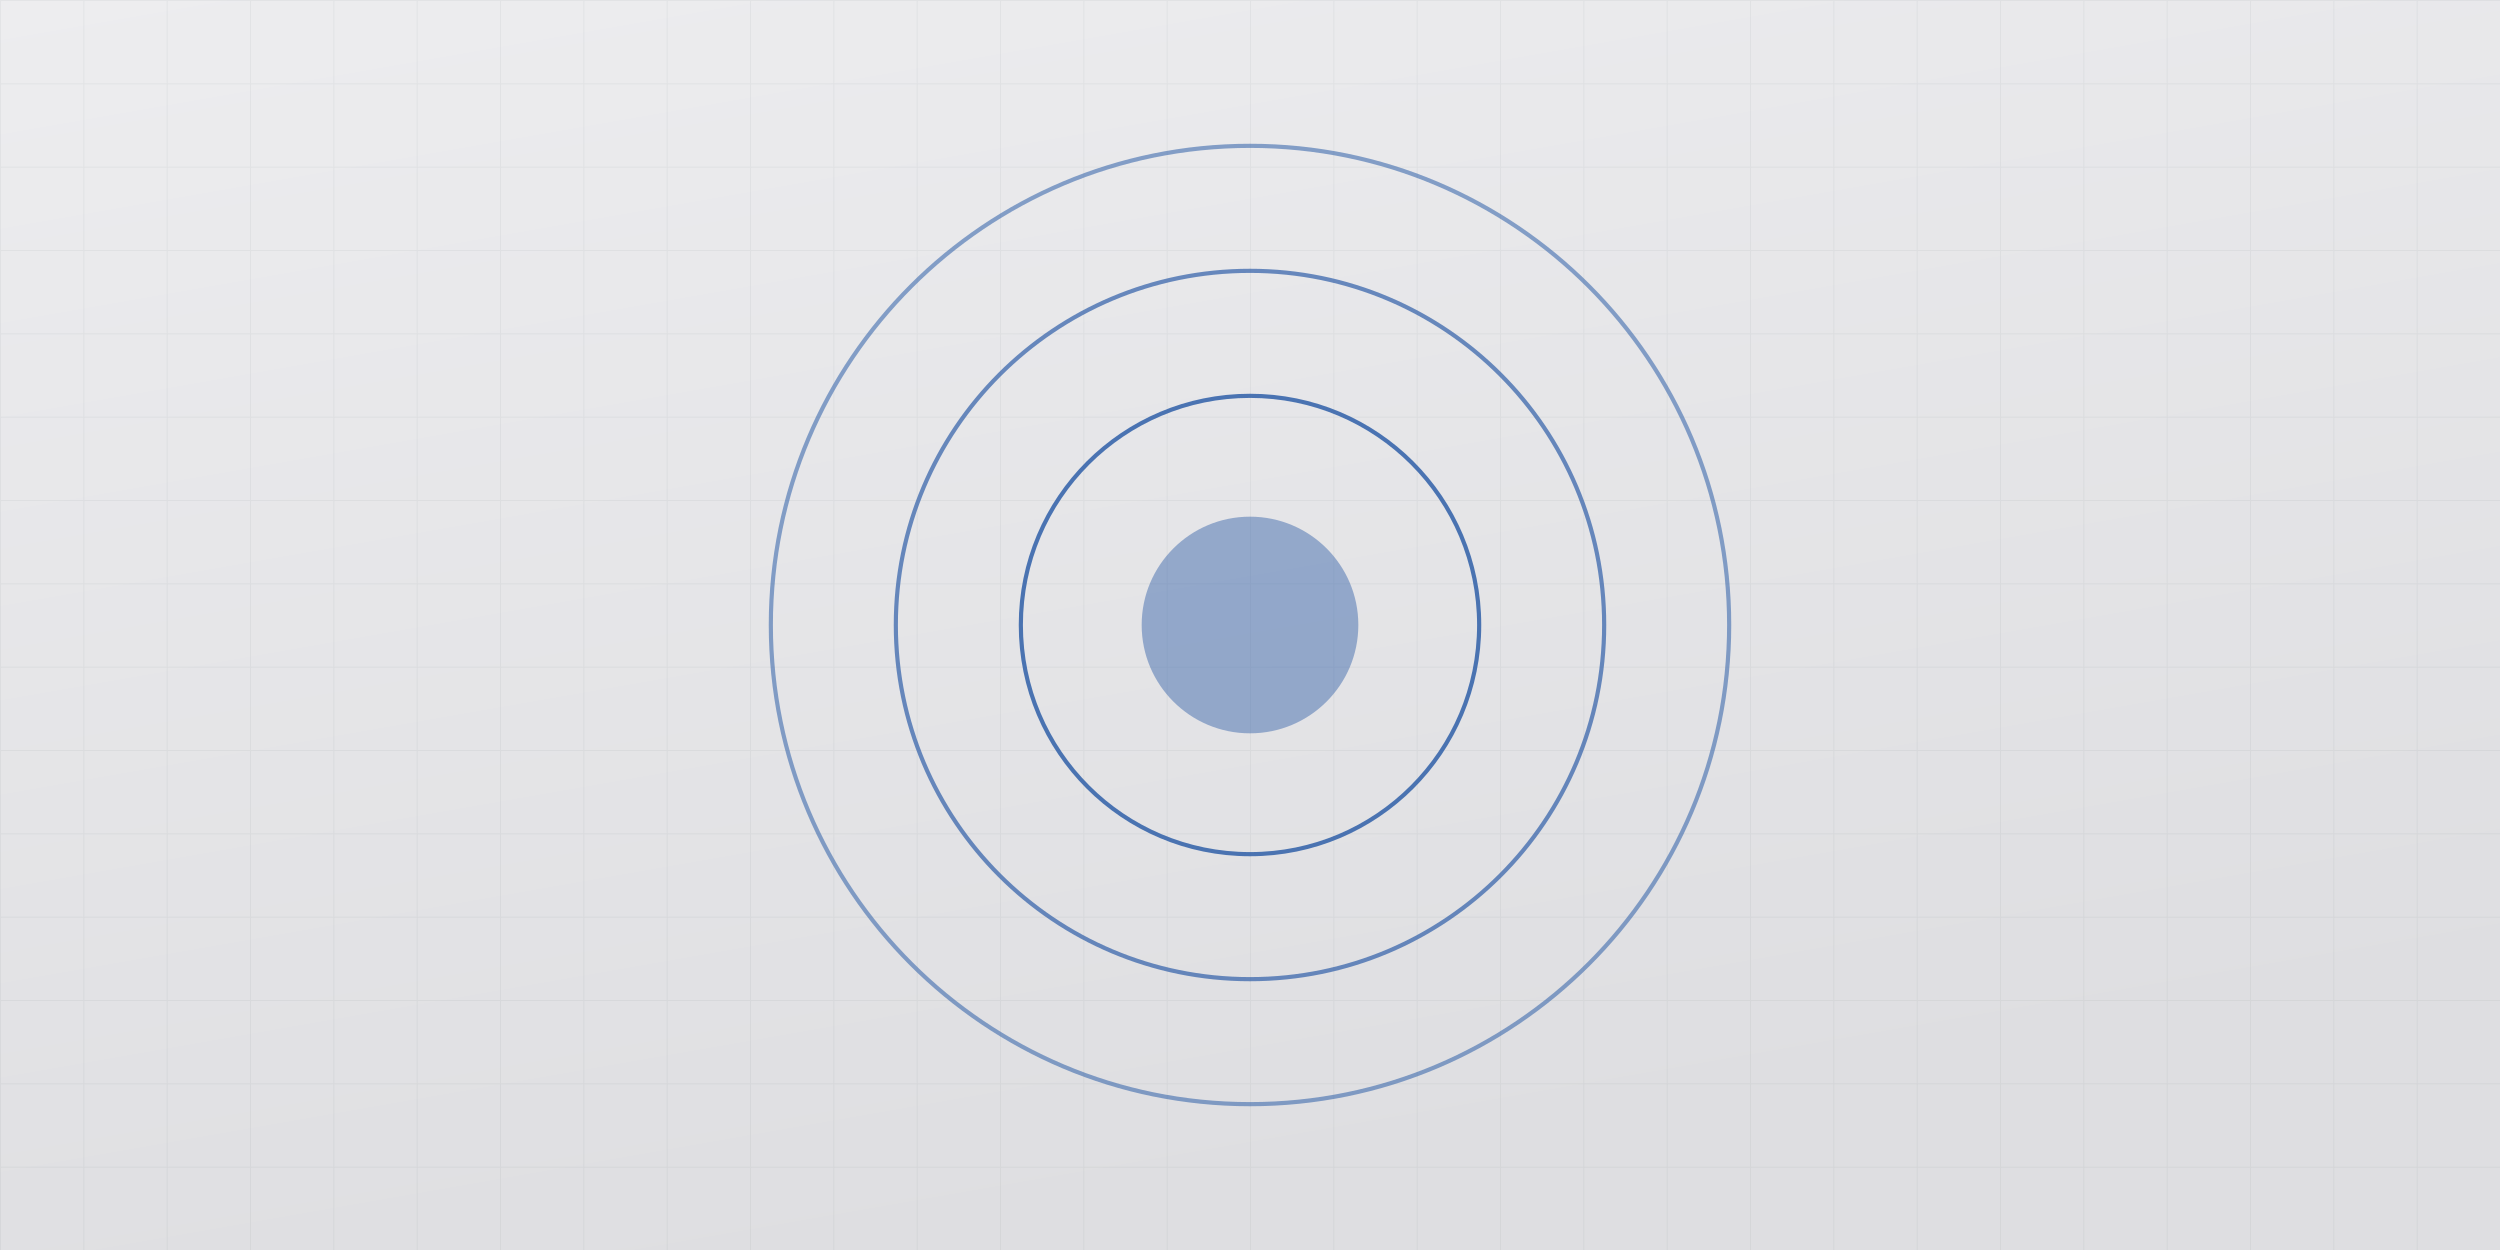
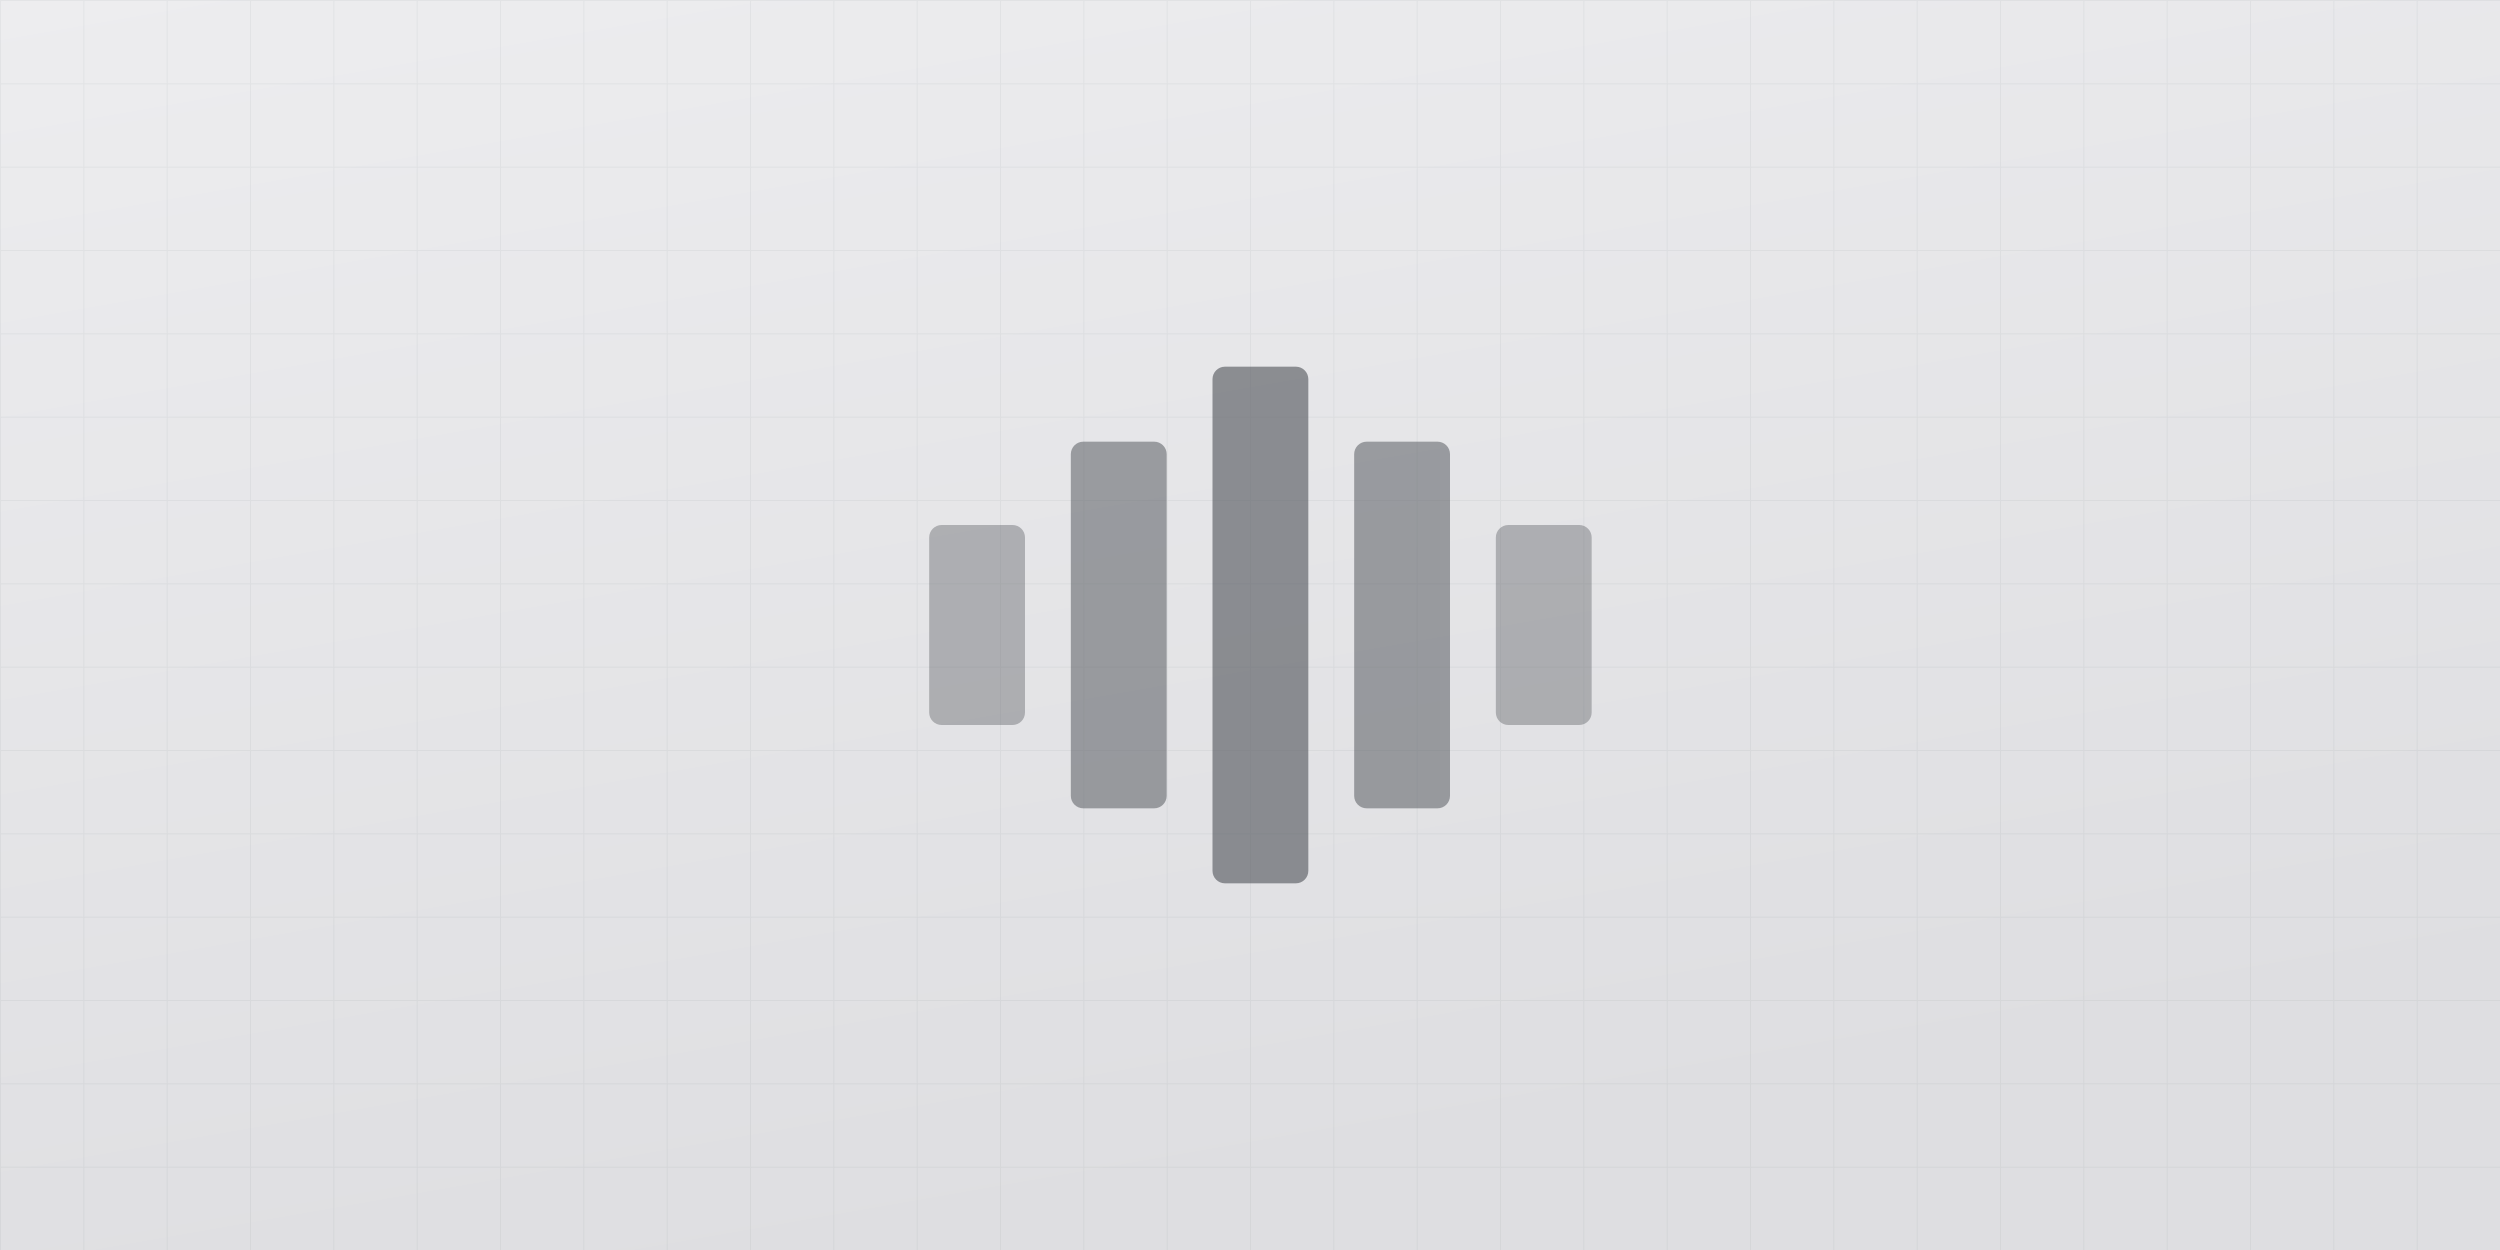
<svg xmlns="http://www.w3.org/2000/svg" width="1200" height="600" viewBox="0 0 1200 600" role="presentation" aria-hidden="true">
  <defs>
    <linearGradient id="shade" x1="0" y1="0" x2="0.35" y2="1">
      <stop offset="0%" stop-color="#EDEDEF" />
      <stop offset="100%" stop-color="#DEDEE1" />
    </linearGradient>
    <pattern id="grid" width="40" height="40" patternUnits="userSpaceOnUse">
      <path d="M40 0 L0 0 0 40" fill="none" stroke="#25282D" stroke-opacity=".05" stroke-width="1" />
    </pattern>
  </defs>
  <rect width="1200" height="600" fill="url(#shade)" />
  <rect width="1200" height="600" fill="url(#grid)" />
-   <circle cx="600" cy="300" r="230" fill="none" stroke="#2F5FA8" stroke-opacity=".55" stroke-width="2" />
-   <circle cx="600" cy="300" r="170" fill="none" stroke="#2F5FA8" stroke-opacity=".70" stroke-width="2" />
-   <circle cx="600" cy="300" r="110" fill="none" stroke="#2F5FA8" stroke-opacity=".85" stroke-width="2" />
-   <circle cx="600" cy="300" r="52" fill="#2F5FA8" fill-opacity=".45" />
+   <rect x="446" y="252" width="46" height="96" rx="6" fill="#5A5D63" fill-opacity=".40" />
+   <rect x="514" y="212" width="46" height="176" rx="6" fill="#5A5D63" fill-opacity=".55" />
+   <rect x="582" y="176" width="46" height="248" rx="6" fill="#5A5D63" fill-opacity=".65" />
+   <rect x="650" y="212" width="46" height="176" rx="6" fill="#5A5D63" fill-opacity=".55" />
+   <rect x="718" y="252" width="46" height="96" rx="6" fill="#5A5D63" fill-opacity=".40" />
</svg>
